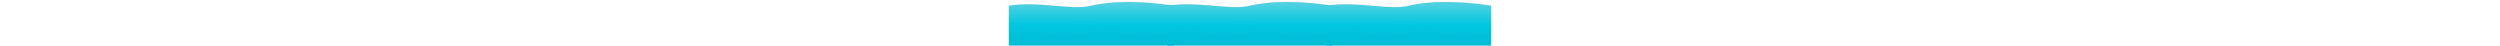
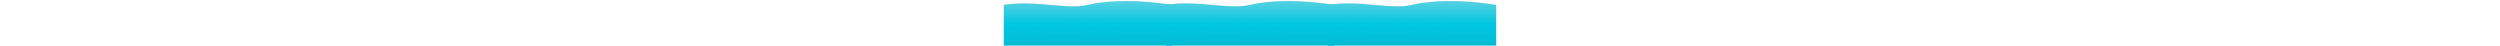
- <svg xmlns="http://www.w3.org/2000/svg" width="3072" height="56" viewBox="-20 730 3112 294" fill="none">
+ <svg xmlns="http://www.w3.org/2000/svg" width="3072" height="56" viewBox="-20 736 3112 288" fill="none">
  <defs>
    <linearGradient id="water-fill-strip" x1="0" y1="760" x2="0" y2="1024" gradientUnits="userSpaceOnUse">
      <stop offset="0" stop-color="#4DD0E1" />
      <stop offset="0.5" stop-color="#00C6E0" />
      <stop offset="1" stop-color="#00BCD4" />
    </linearGradient>
    <g id="wave-tile">
      <path d="M-20,768 C180,736 380,800 512,768 S844,736 1044,768 L1044,1024 L-20,1024 Z" fill="url(#water-fill-strip)" />
      <path d="M0,853 Q160,838 320,853 T640,853 T960,853 L1024,853" fill="none" stroke="#00BCD4" stroke-width="1.5" stroke-opacity="0.4" />
      <path d="M0,938 Q120,925 240,938 T480,938 T720,938 T960,938 L1024,938" fill="none" stroke="#4DD0E1" stroke-width="1" stroke-opacity="0.3" />
      <path d="M-20,768 C180,736 380,800 512,768 S844,736 1044,768" fill="none" stroke="#00A4BA" stroke-width="2.5" stroke-opacity="0.5" stroke-linecap="round" />
    </g>
  </defs>
  <use href="#wave-tile" transform="translate(0,0)" />
  <use href="#wave-tile" transform="translate(1024,0)" />
  <use href="#wave-tile" transform="translate(2048,0)" />
</svg>
